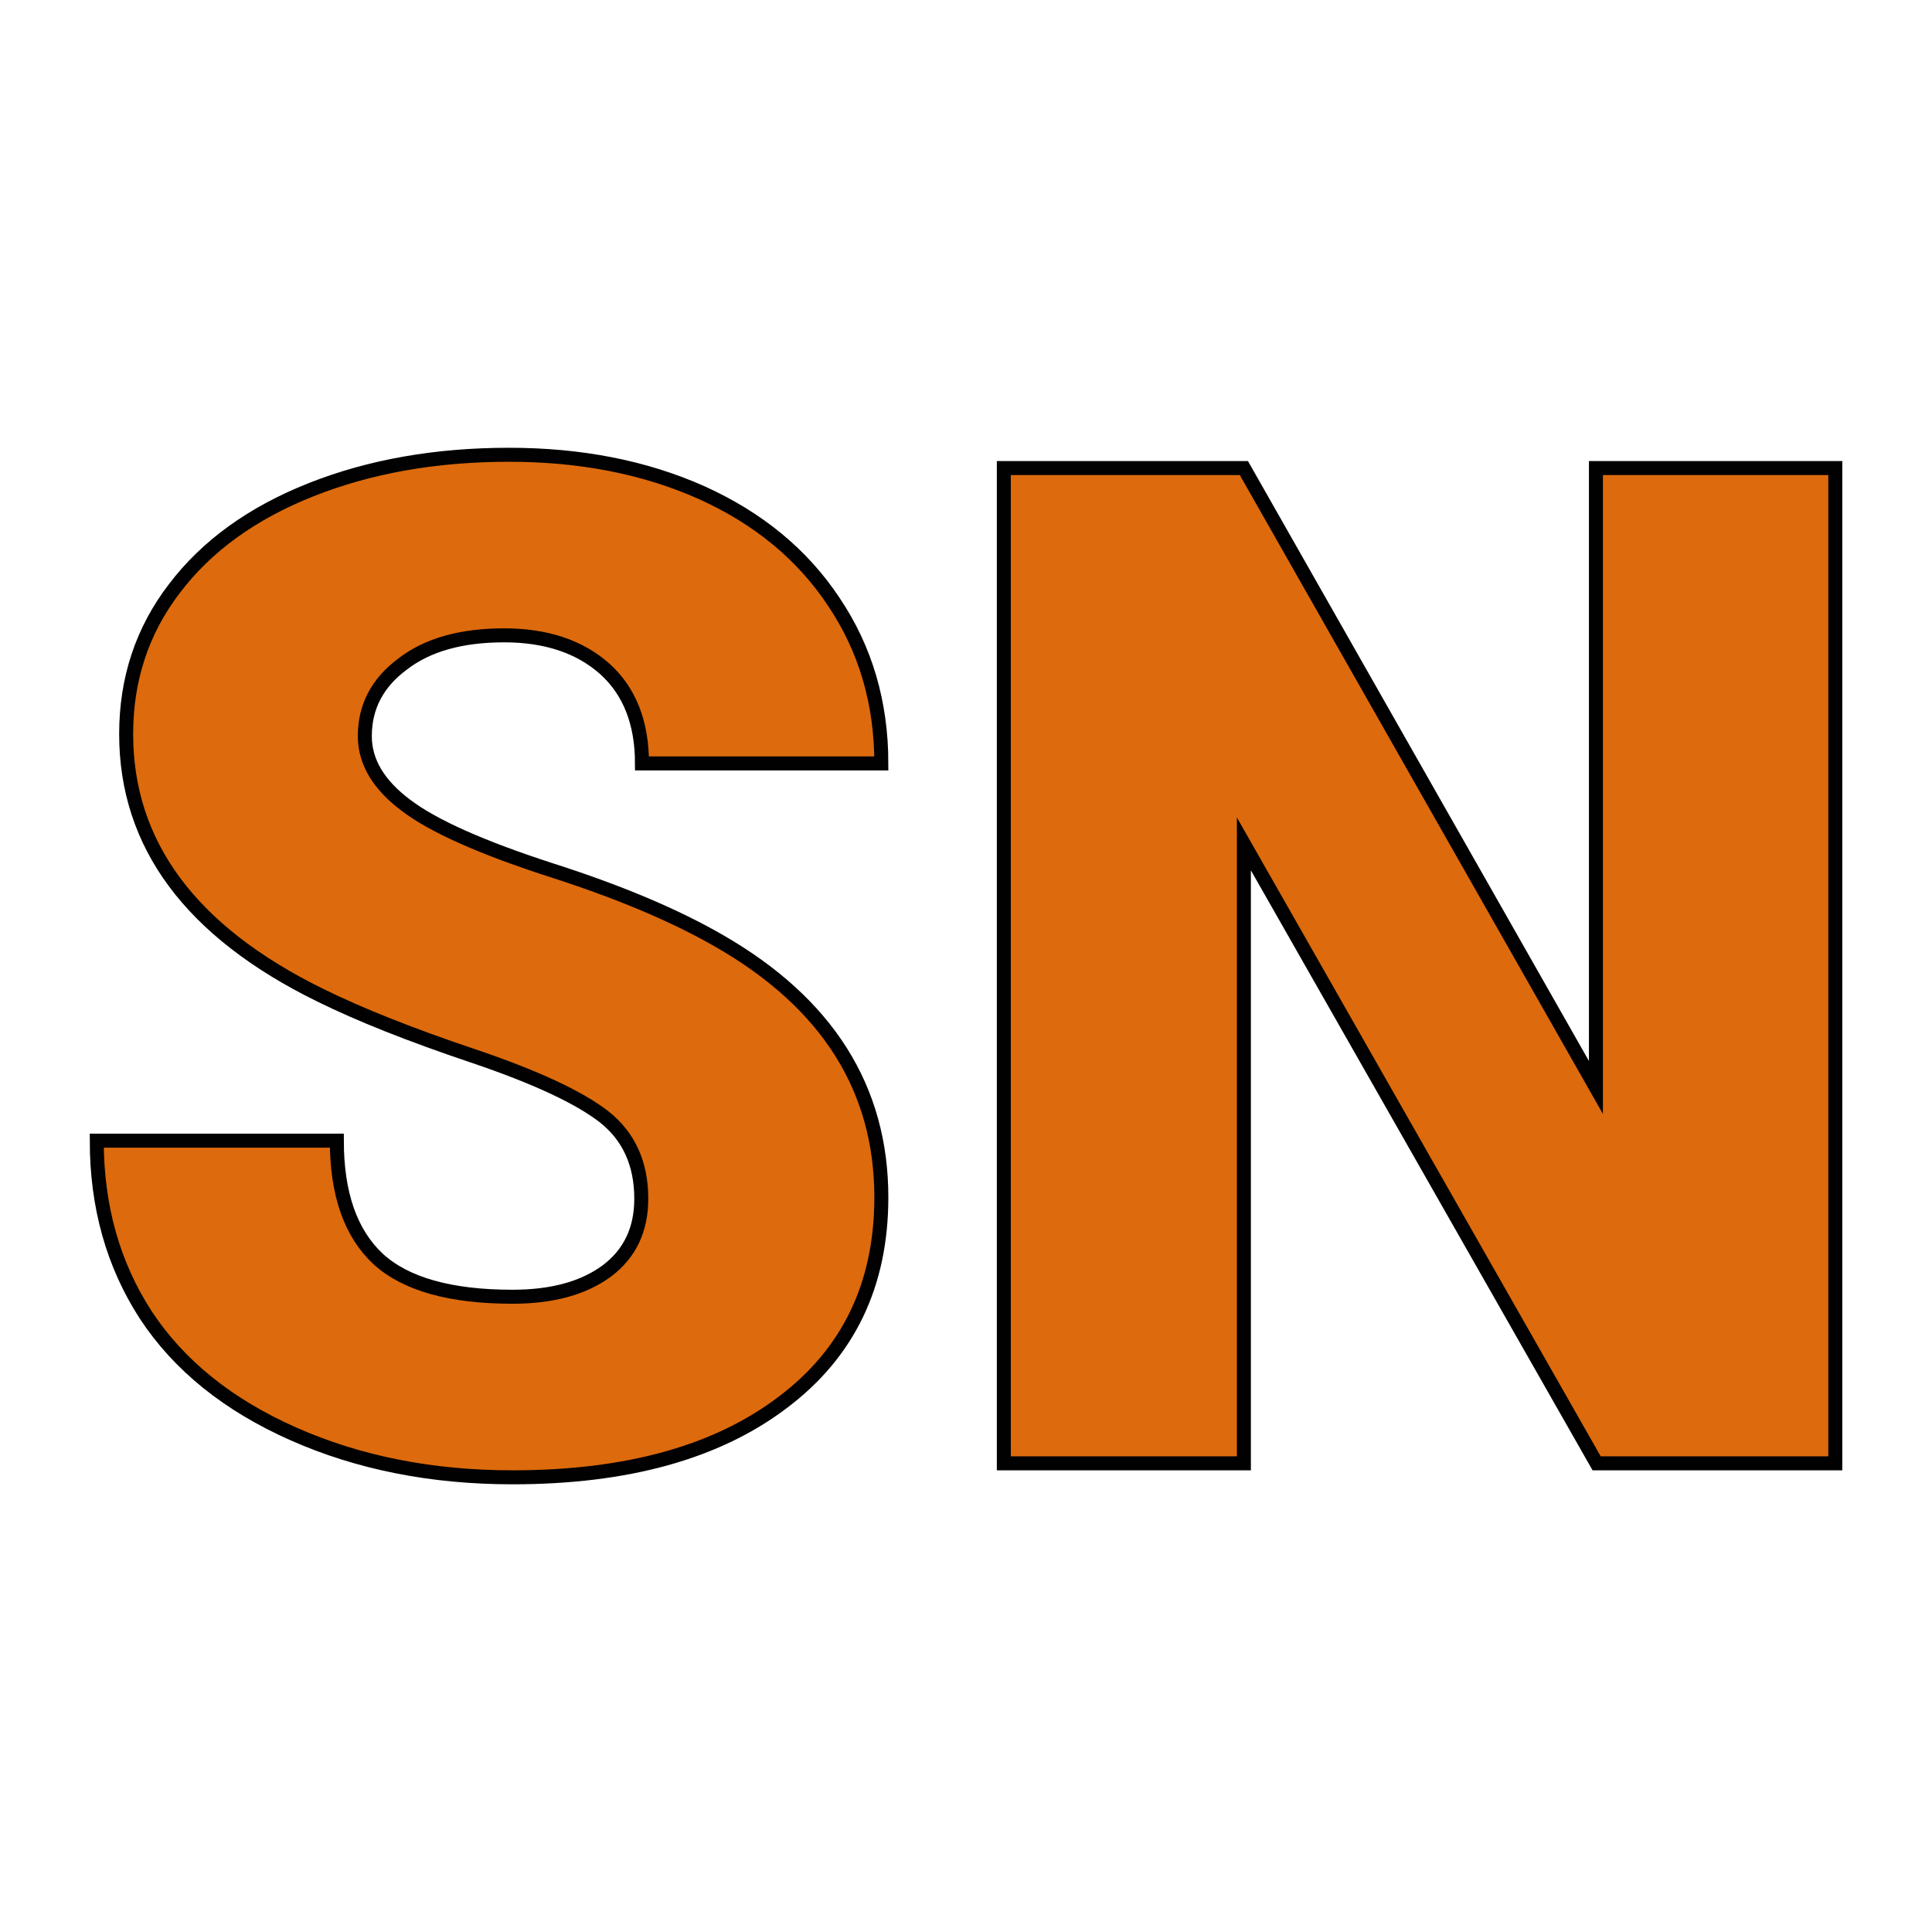
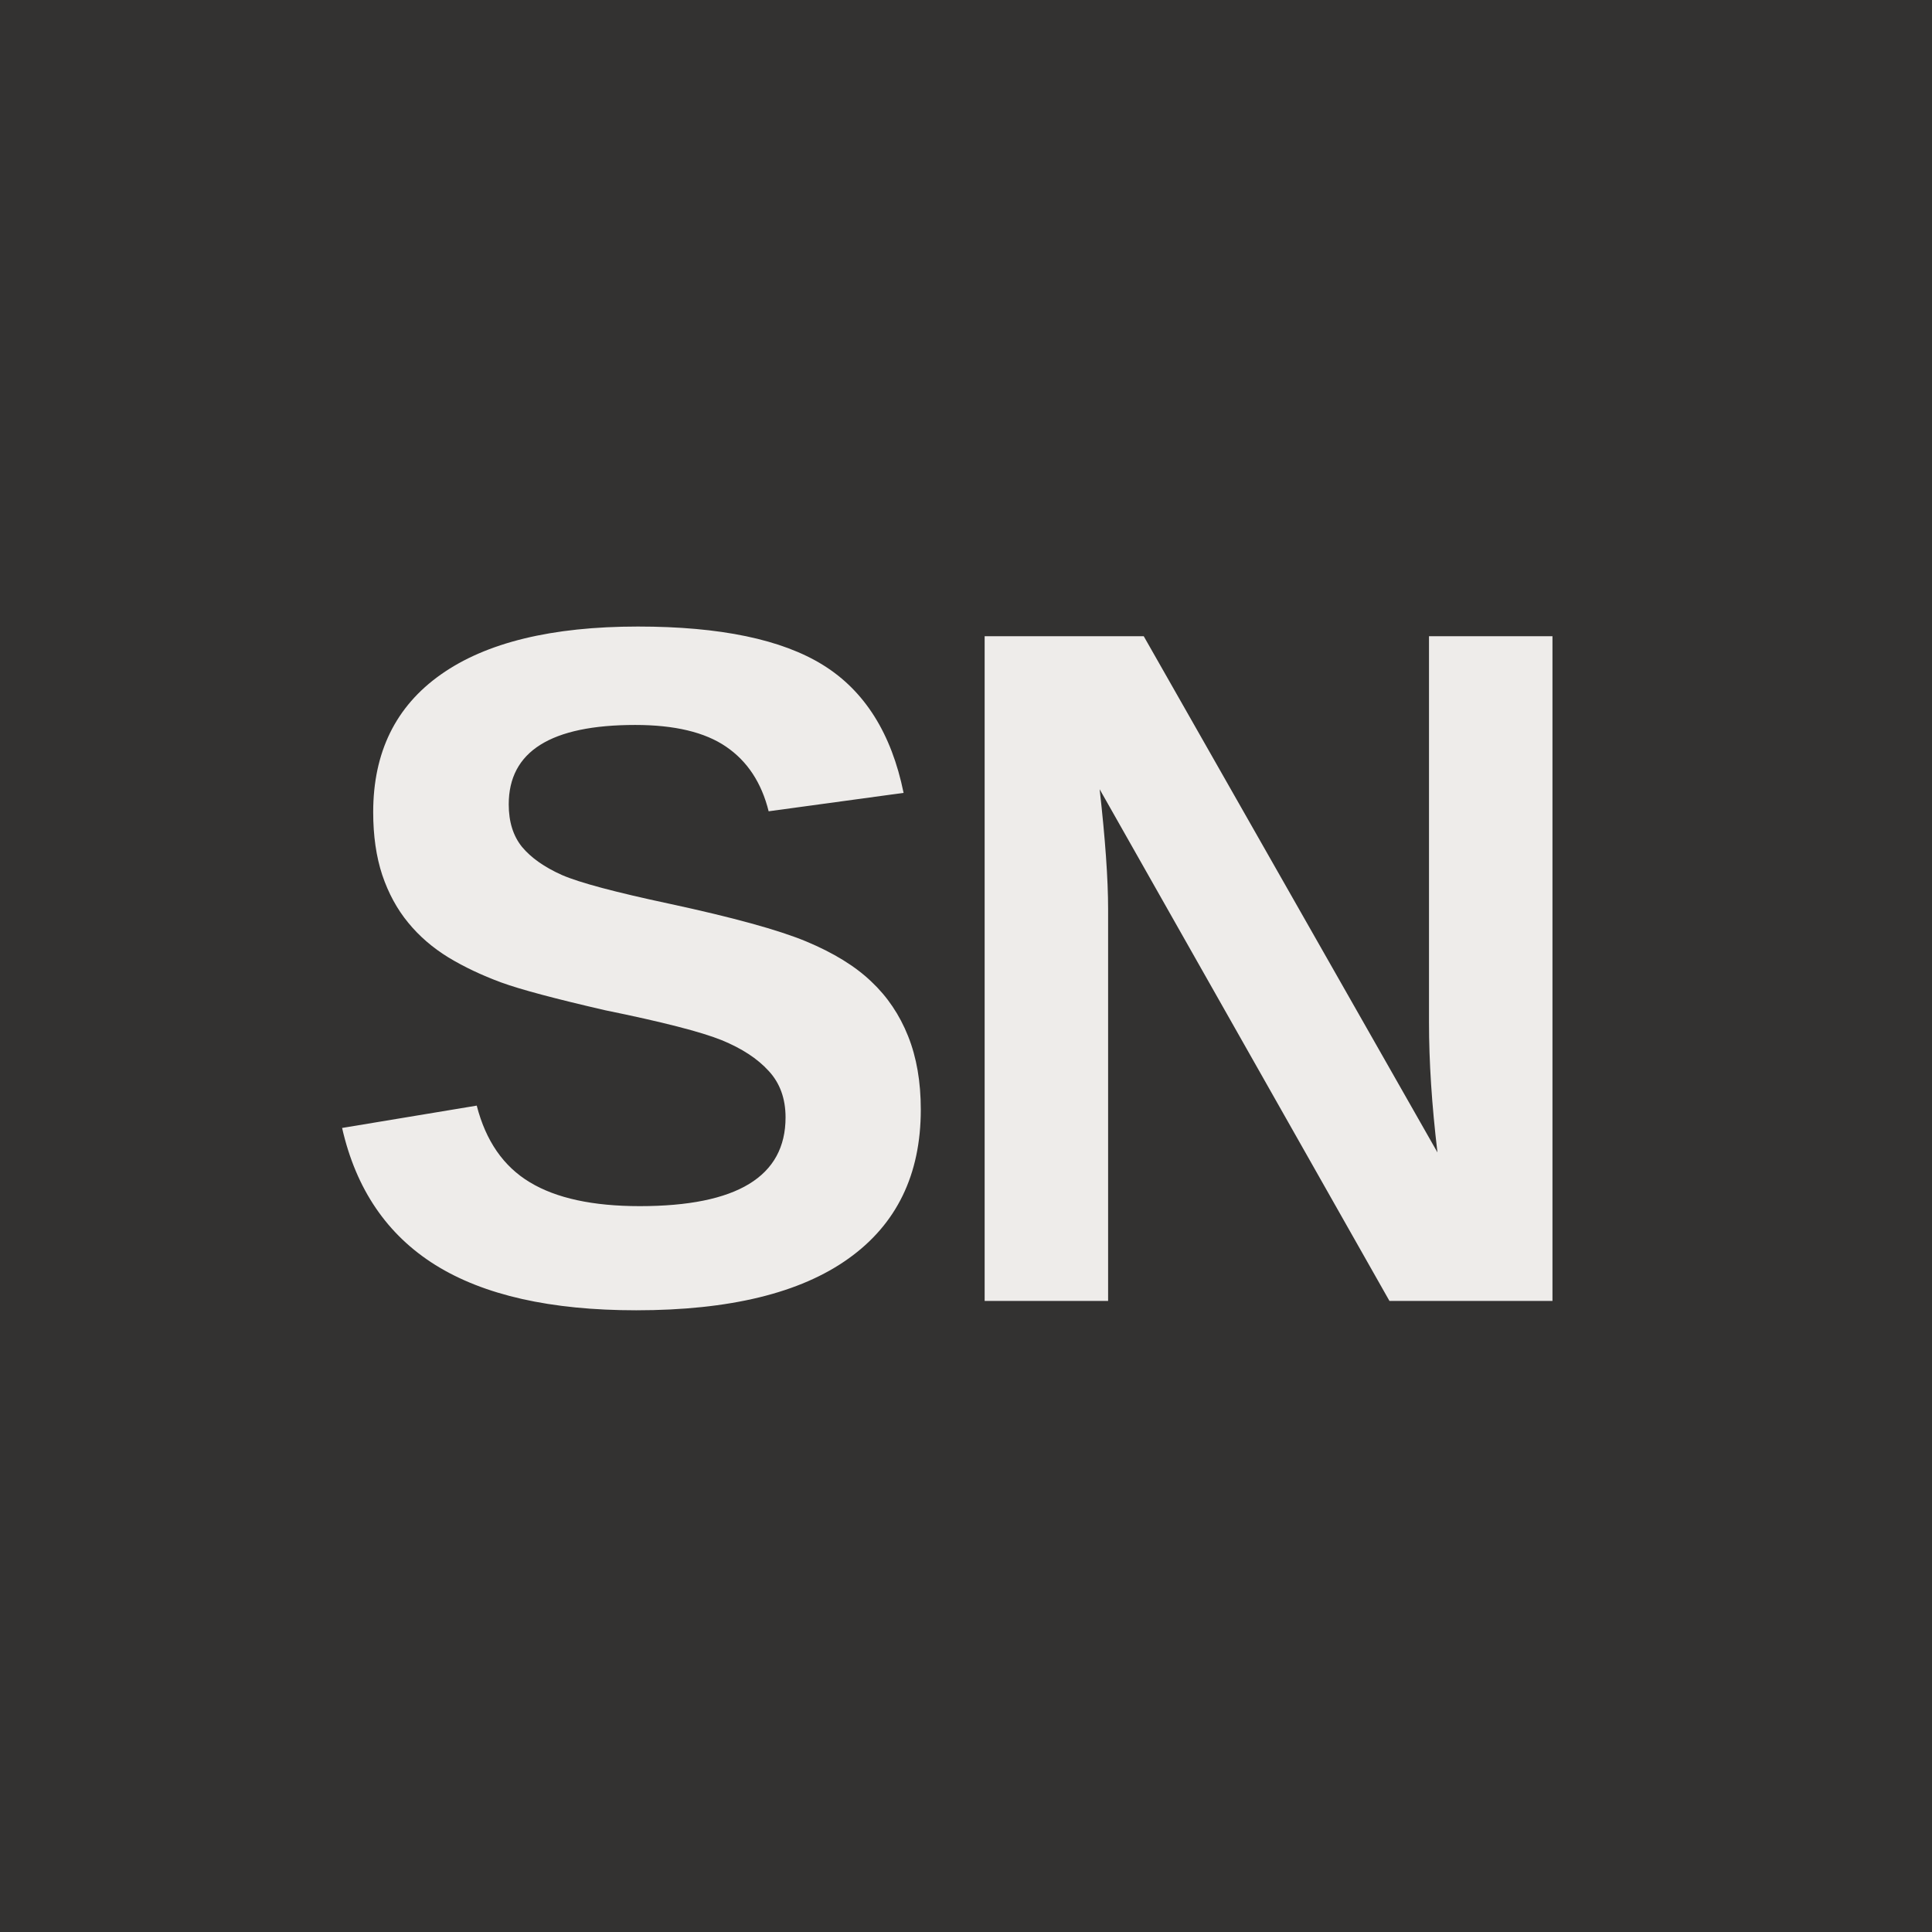
- <svg xmlns="http://www.w3.org/2000/svg" version="1.1" viewBox="0 0 200 200" width="200" height="200">
-   <rect width="200" height="200" fill="url('#gradient')" />
-   <defs>
-     <linearGradient id="gradient" gradientTransform="rotate(45 0.5 0.5)">
-       <stop offset="0%" stop-color="#ffffff" />
-       <stop offset="100%" stop-color="#ffffff" />
-     </linearGradient>
-   </defs>
-   <g>
-     <g fill="#dd6a0c" transform="matrix(7.245283,0,0,7.245283,5.452181,151.4821)" stroke="#010101" stroke-width="0.2">
-       <path d="M8.41-3.78L8.41-3.78Q8.41-4.53 7.88-4.95Q7.34-5.37 6.01-5.82Q4.67-6.27 3.82-6.69L3.82-6.69Q1.05-8.05 1.05-10.42L1.05-10.42Q1.05-11.60 1.74-12.50Q2.43-13.41 3.69-13.91Q4.95-14.41 6.52-14.41L6.52-14.41Q8.06-14.41 9.27-13.87Q10.49-13.32 11.16-12.31Q11.84-11.30 11.84-10L11.84-10L8.42-10Q8.42-10.87 7.89-11.35Q7.35-11.83 6.45-11.83L6.45-11.83Q5.53-11.83 5.00-11.42Q4.46-11.02 4.46-10.39L4.46-10.39Q4.46-9.84 5.05-9.40Q5.63-8.96 7.11-8.48Q8.58-8.01 9.53-7.46L9.53-7.46Q11.84-6.13 11.84-3.80L11.84-3.80Q11.84-1.93 10.43-0.87Q9.02 0.20 6.57 0.20L6.57 0.20Q4.84 0.20 3.44-0.42Q2.04-1.04 1.33-2.12Q0.63-3.20 0.63-4.61L0.63-4.61L4.06-4.61Q4.06-3.47 4.65-2.92Q5.24-2.38 6.57-2.38L6.57-2.38Q7.42-2.38 7.92-2.75Q8.41-3.12 8.41-3.78ZM25.47-14.22L25.47 0L22.06 0L17.02-8.85L17.02 0L13.59 0L13.59-14.22L17.02-14.22L22.05-5.37L22.05-14.22L25.47-14.22Z" />
-     </g>
-   </g>
+ <svg xmlns="http://www.w3.org/2000/svg" viewBox="0 0 100 100">
+   <rect width="100" height="100" fill="#333231" />
+   <text x="50" y="50" text-anchor="middle" dominant-baseline="central" font-family="'Segoe UI Black','Arial Black',Arial,sans-serif" font-weight="900" font-size="50" letter-spacing="-2" fill="#eeecea">SN</text>
</svg>
